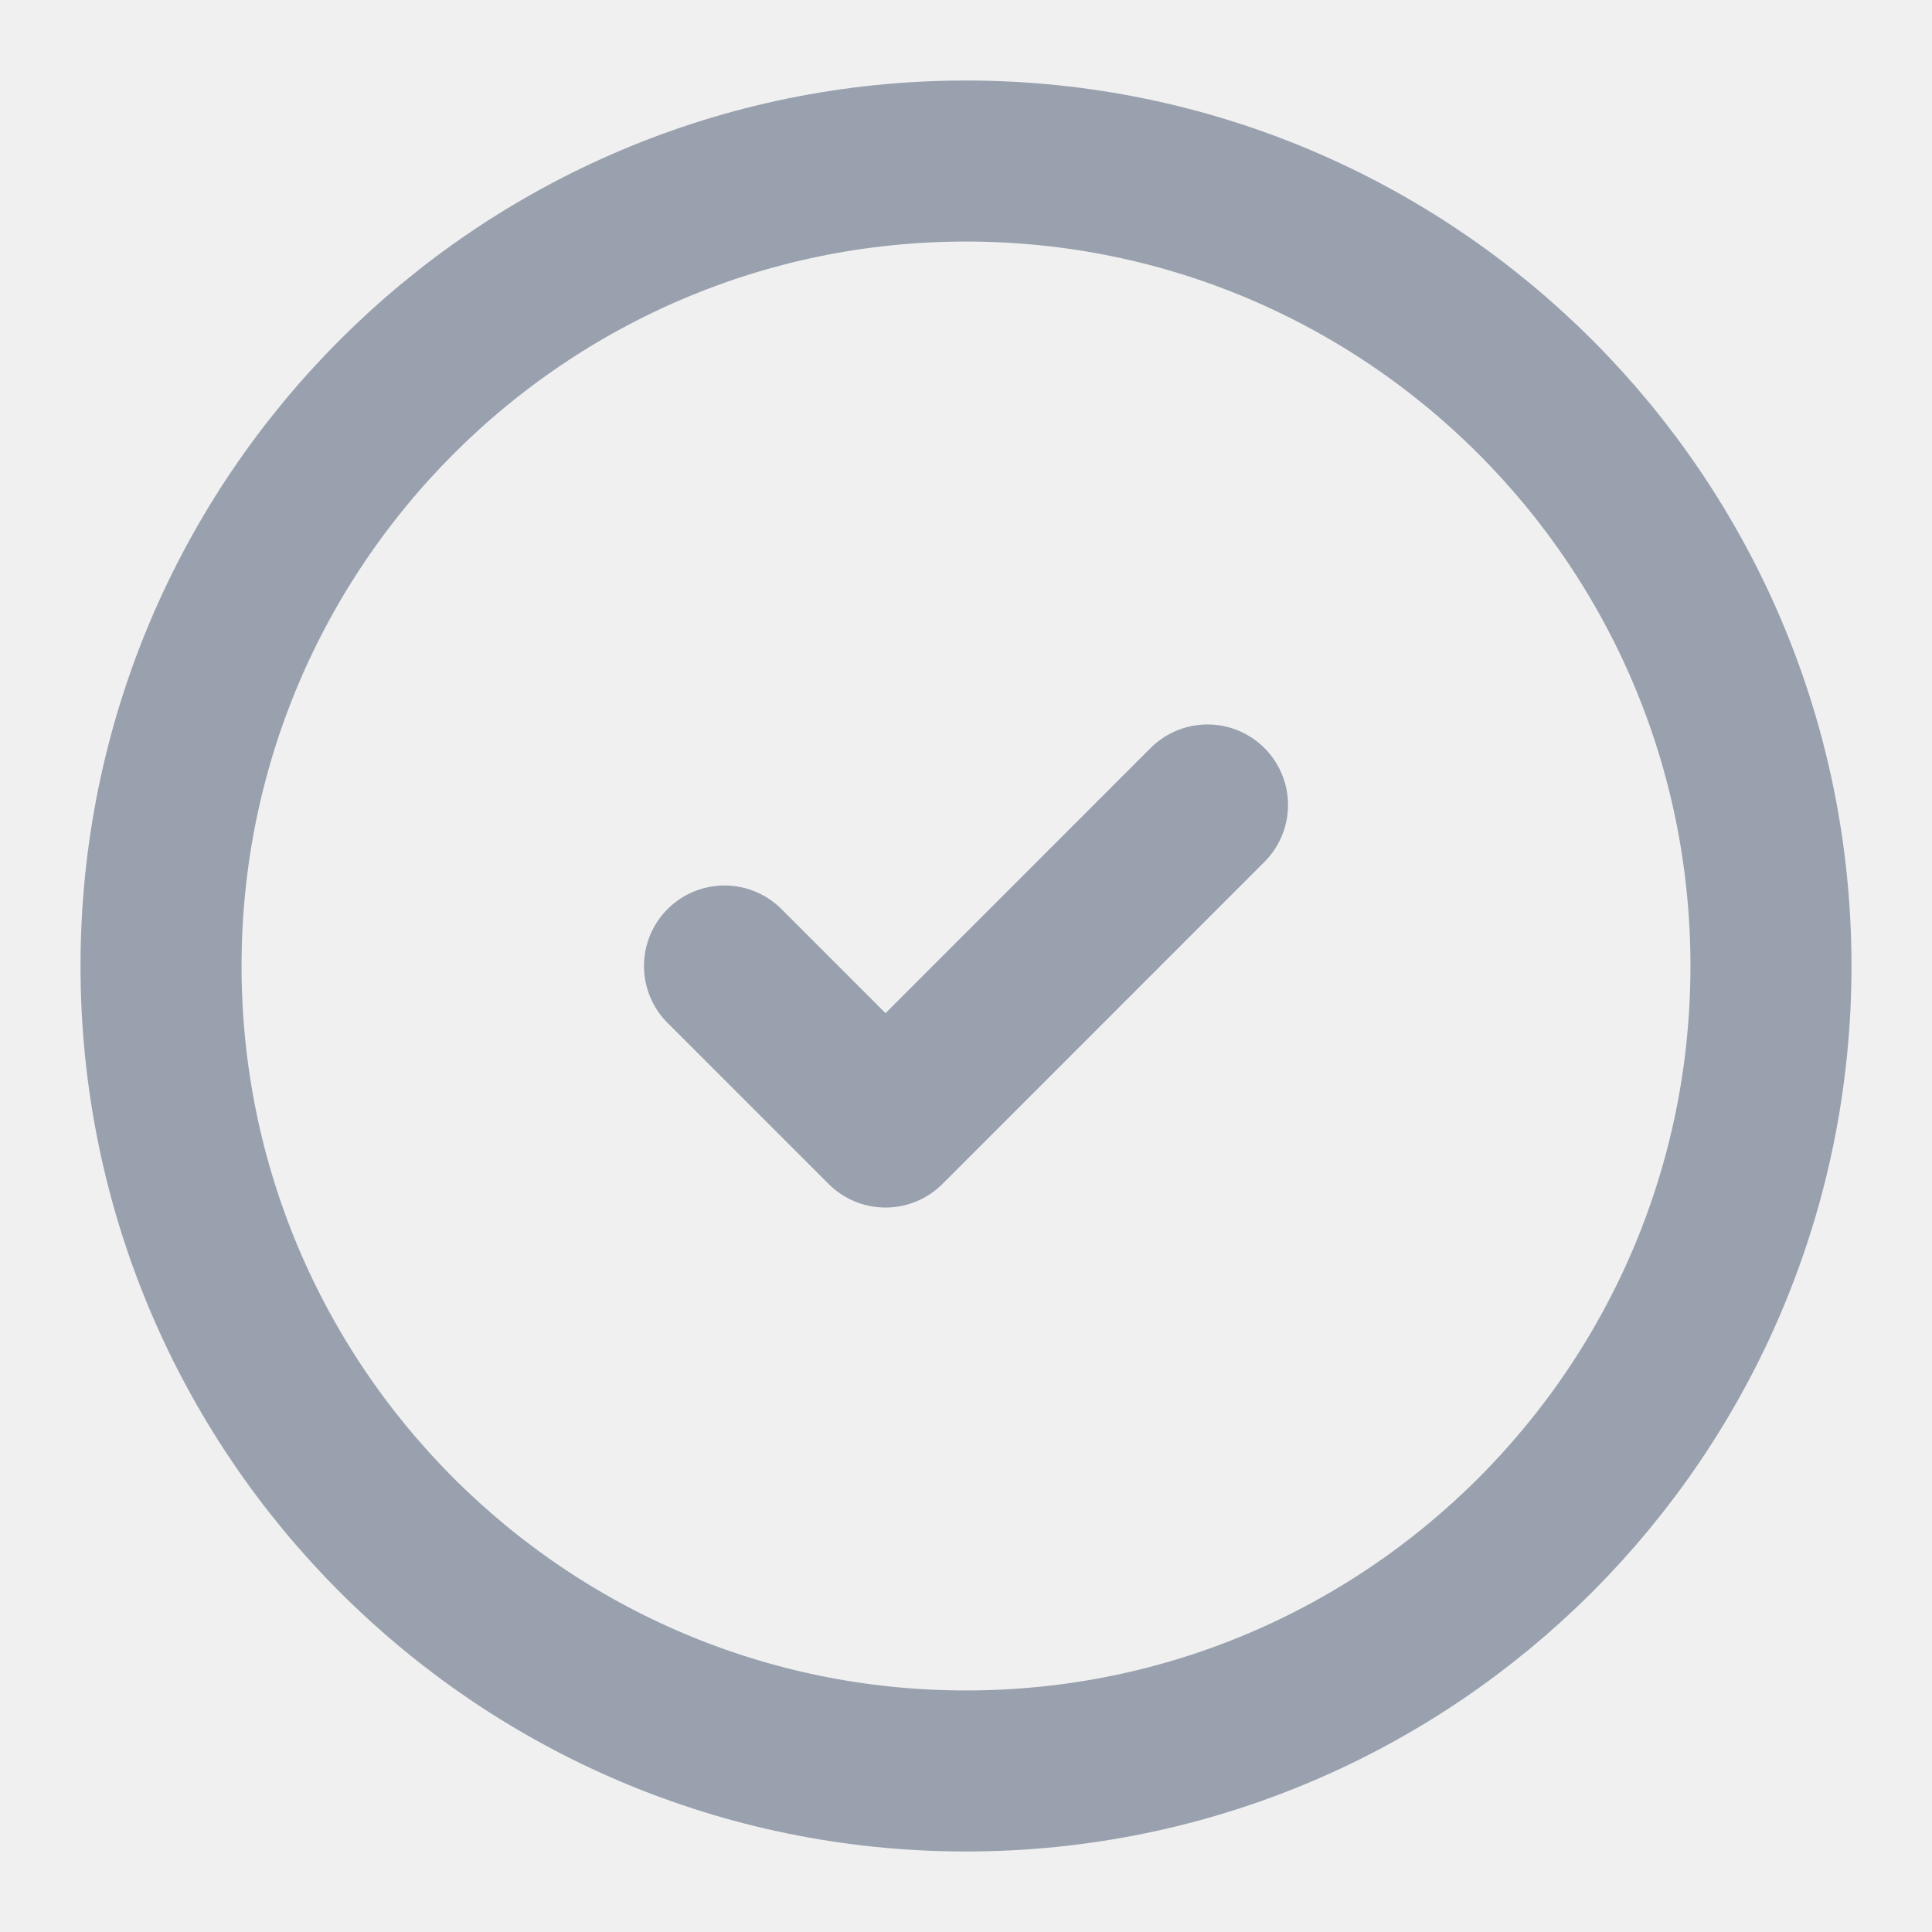
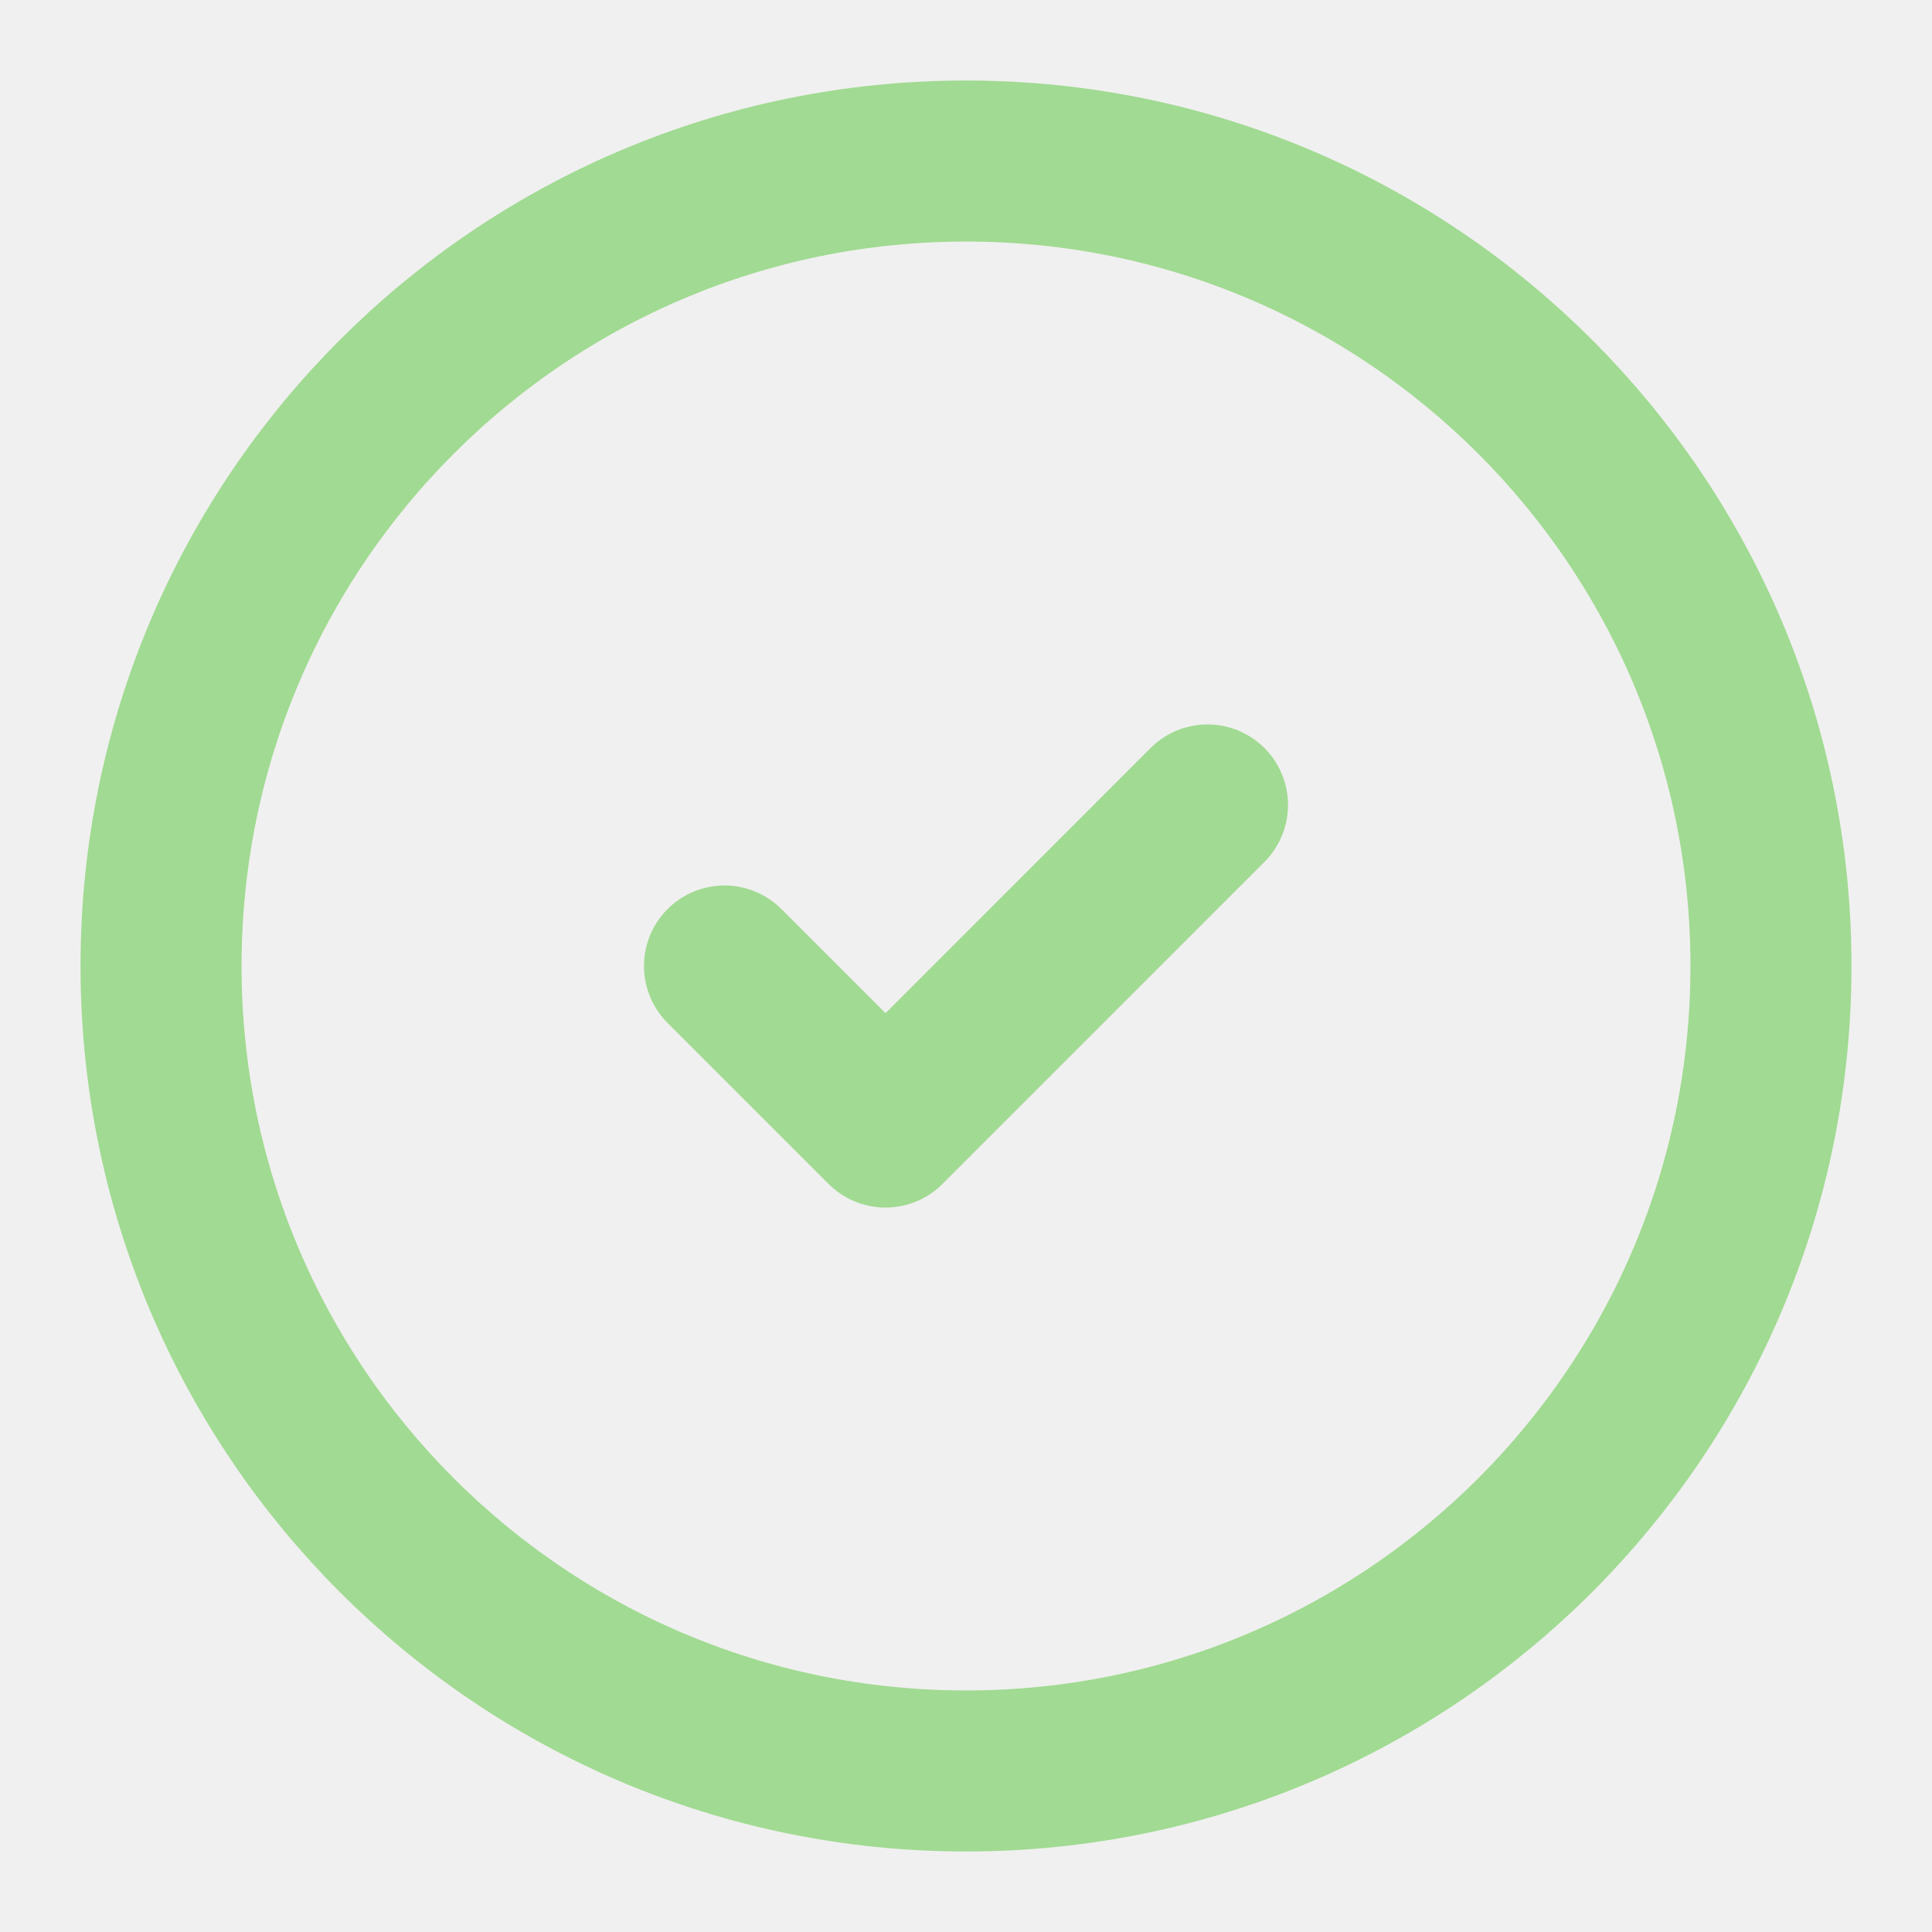
<svg xmlns="http://www.w3.org/2000/svg" width="20" height="20" viewBox="0 0 20 20" fill="none">
  <g clip-path="url(#clip0_30_119)">
-     <path d="M10 18.333C14.602 18.333 18.333 14.602 18.333 10C18.333 5.398 14.602 1.667 10 1.667C5.398 1.667 1.667 5.398 1.667 10C1.667 14.602 5.398 18.333 10 18.333Z" stroke="#99A1AF" stroke-width="1.667" stroke-linecap="round" stroke-linejoin="round" />
-     <path d="M7.5 10L9.167 11.667L12.5 8.333" stroke="#99A1AF" stroke-width="1.667" stroke-linecap="round" stroke-linejoin="round" />
+     <path d="M10 18.333C14.602 18.333 18.333 14.602 18.333 10C18.333 5.398 14.602 1.667 10 1.667C5.398 1.667 1.667 5.398 1.667 10C1.667 14.602 5.398 18.333 10 18.333Z" stroke="#A1DA92" stroke-width="1.667" stroke-linecap="round" stroke-linejoin="round" />
+     <path d="M7.5 10L9.167 11.667L12.5 8.333" stroke="#A1DA92" stroke-width="1.667" stroke-linecap="round" stroke-linejoin="round" />
  </g>
  <defs>
    <clipPath id="clip0_30_119">
      <rect width="20" height="20" fill="white" />
    </clipPath>
  </defs>
</svg>
